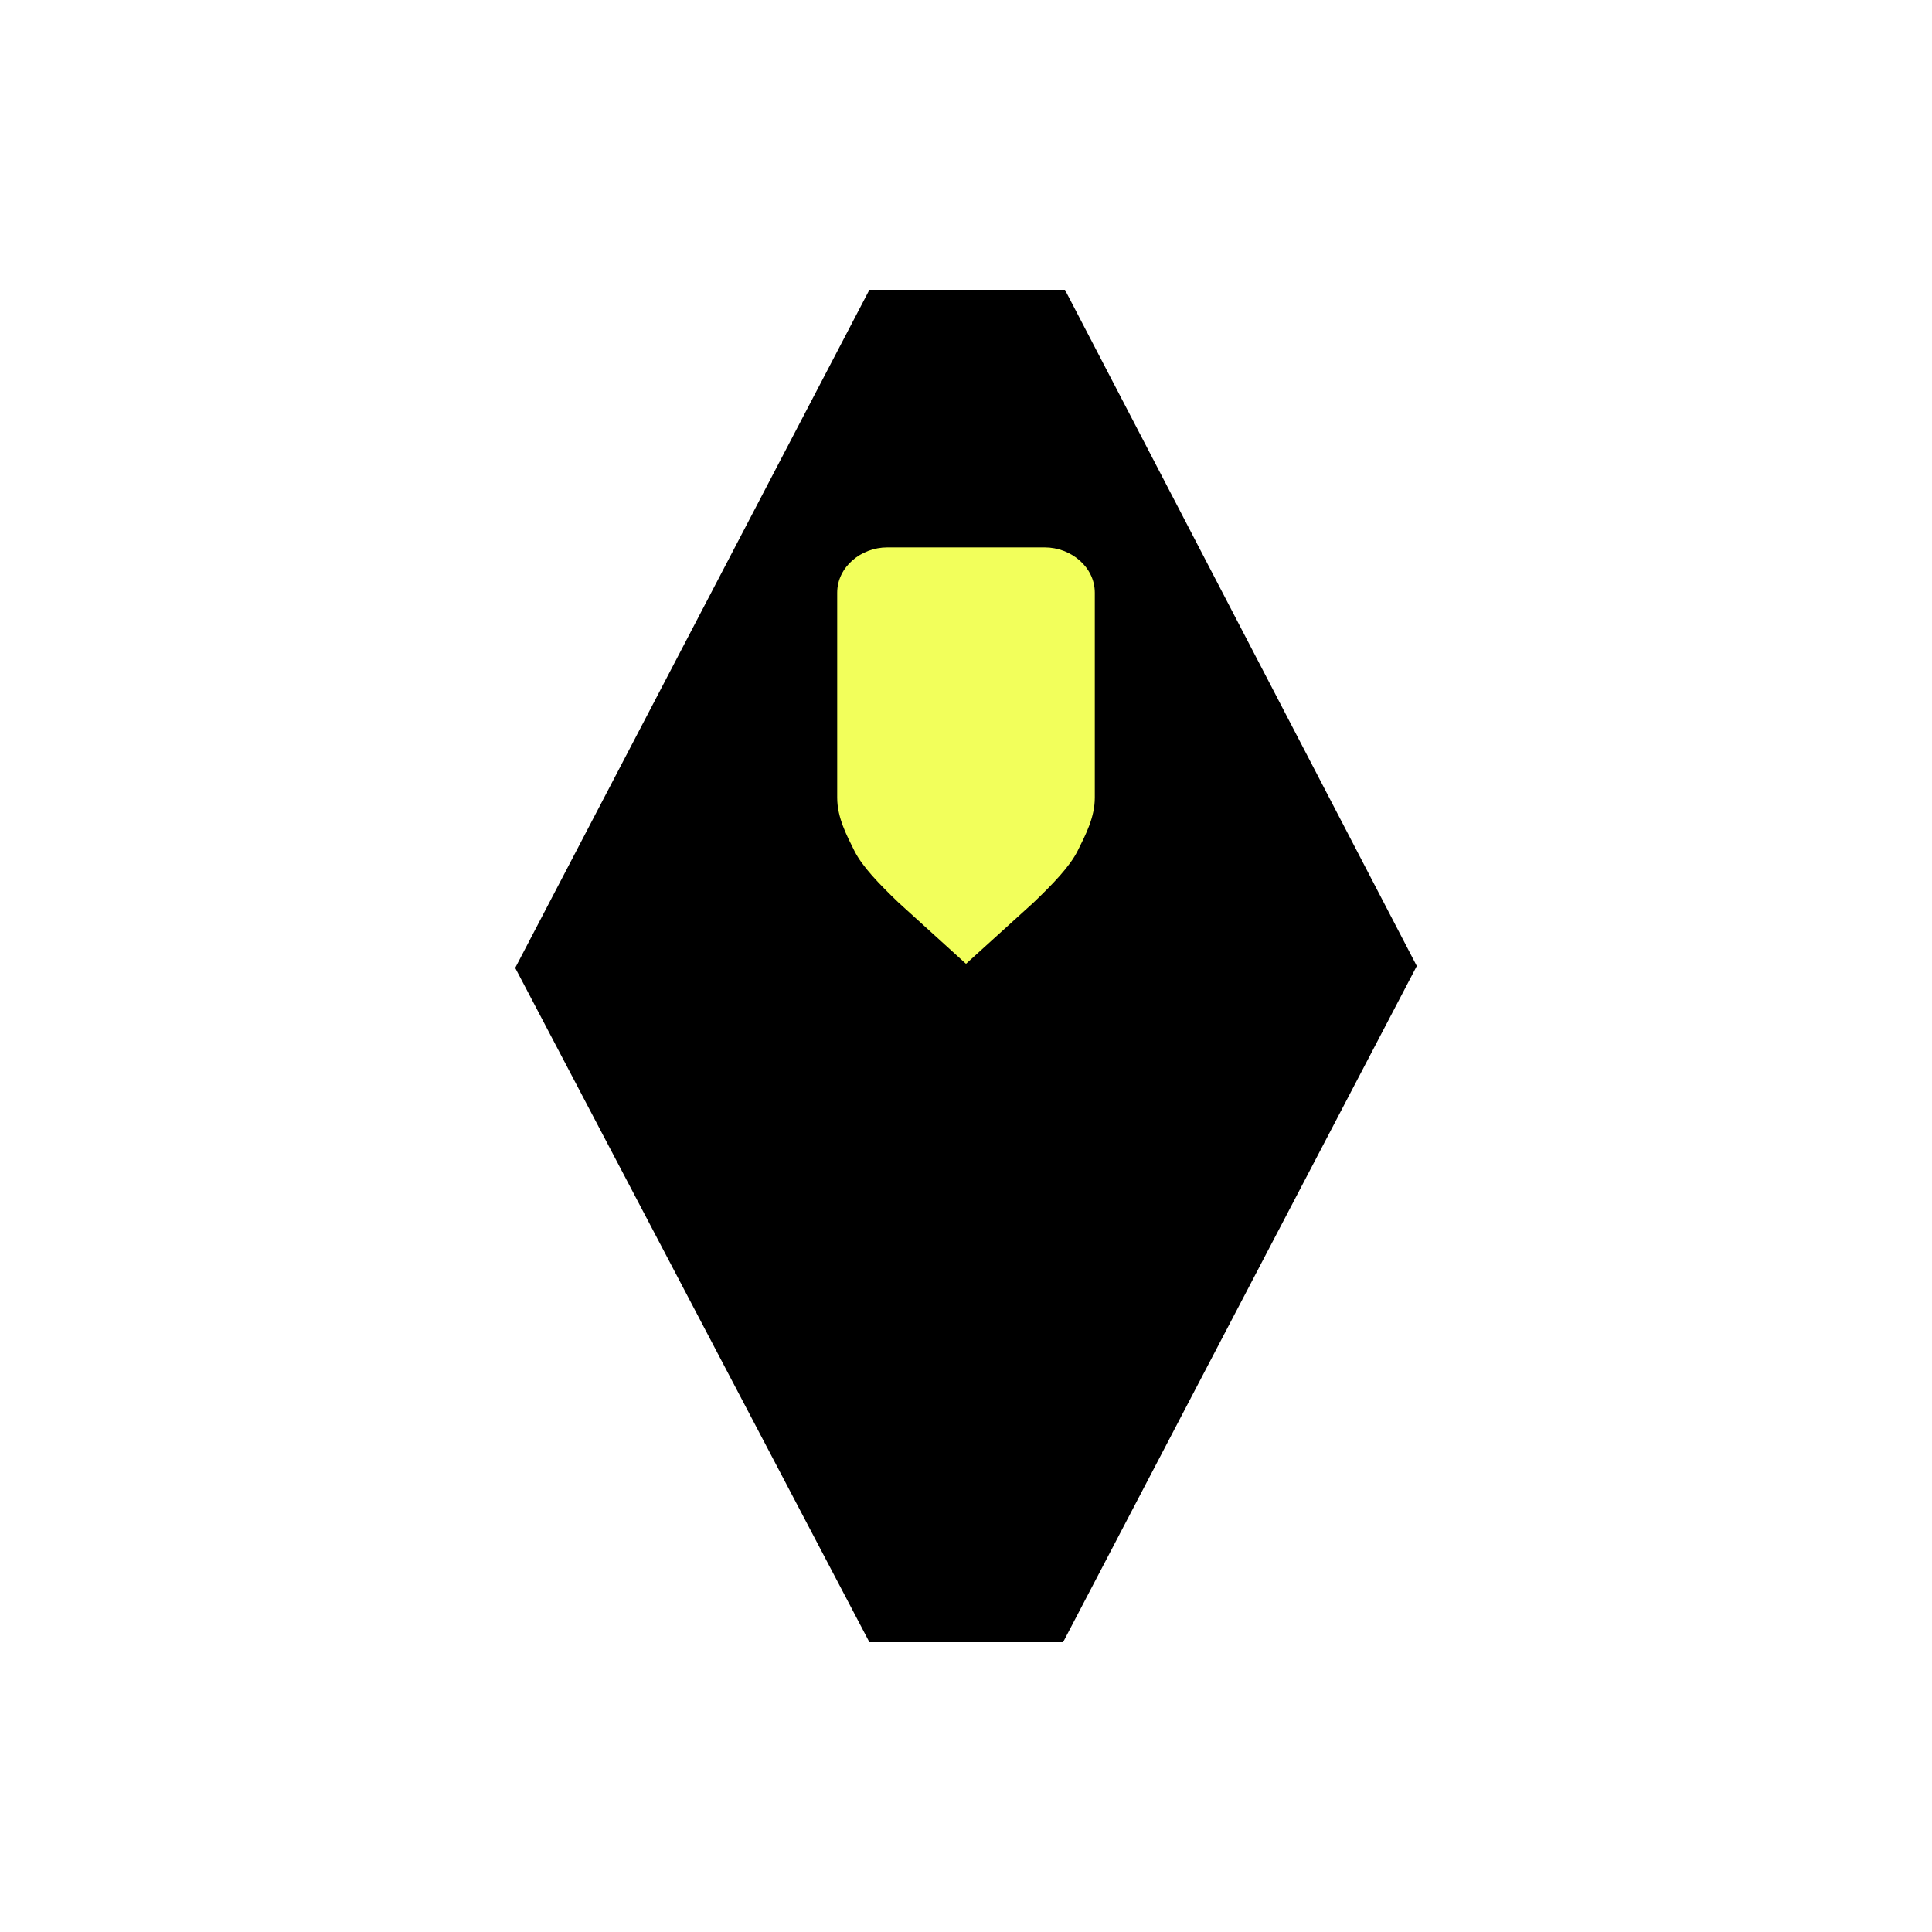
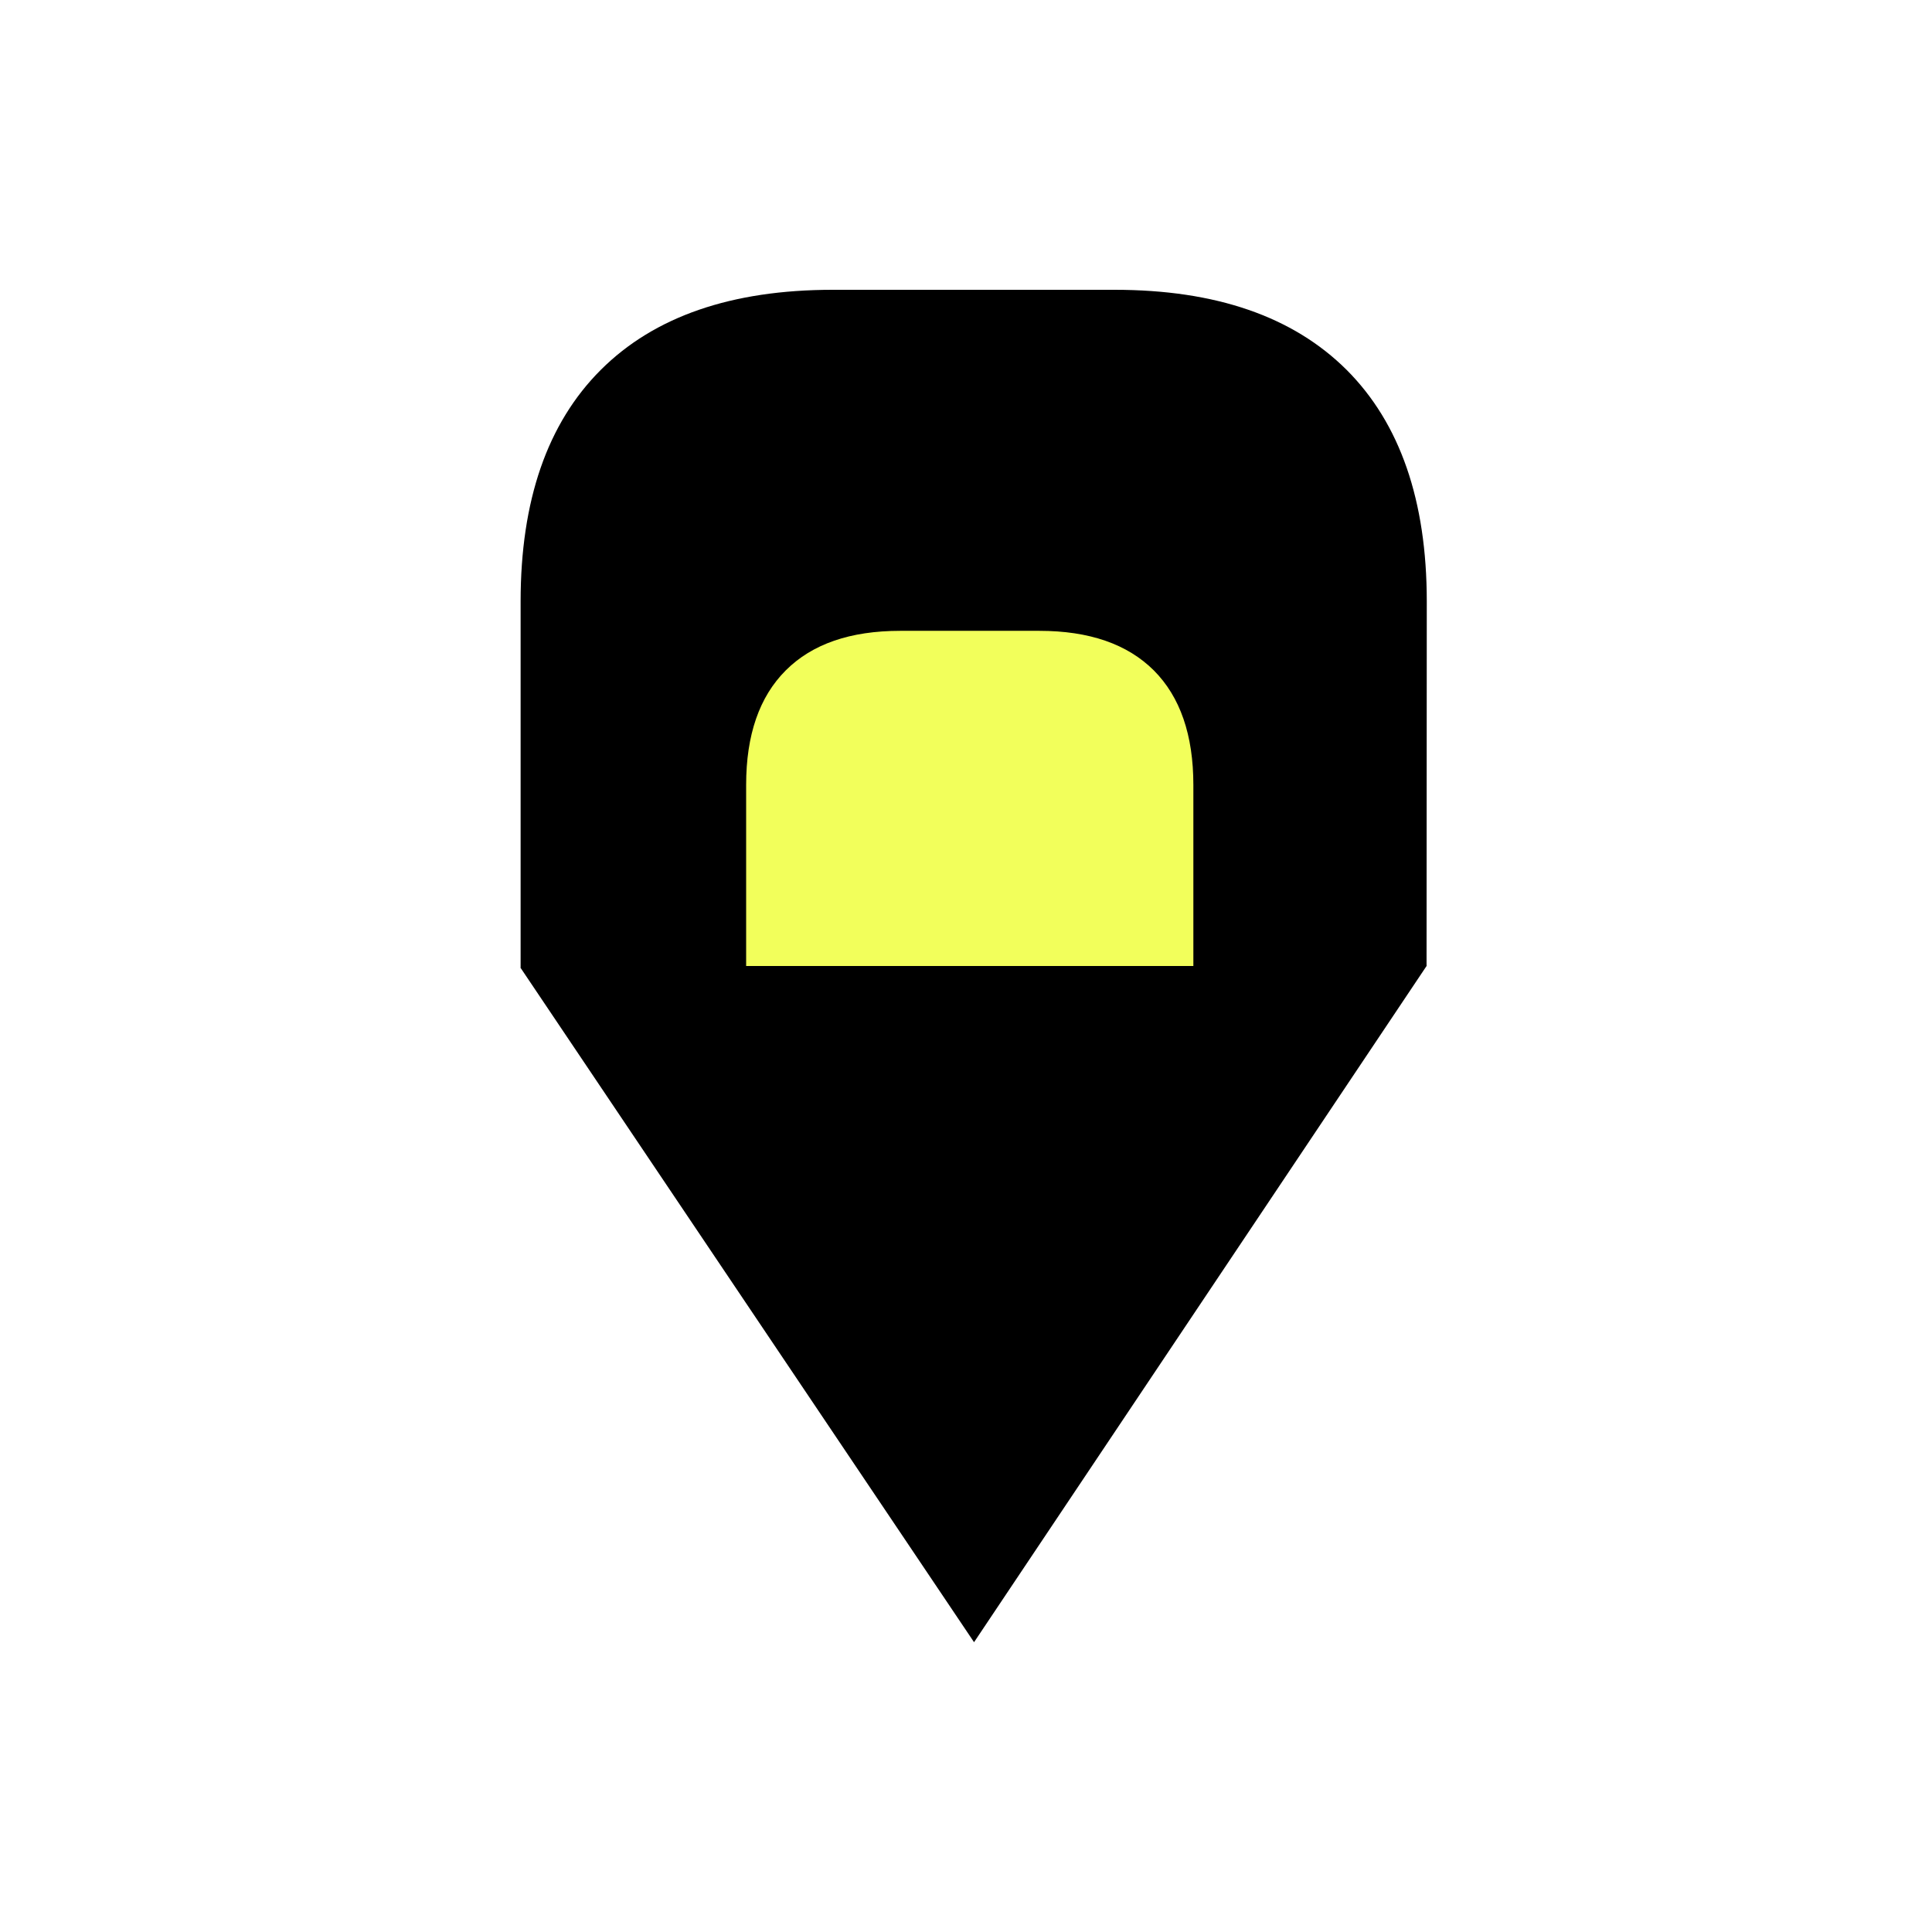
<svg xmlns="http://www.w3.org/2000/svg" version="1.1" viewBox="0 0 60 60" xml:space="preserve">
-   <g id="Icons">
-     <polygon points="33.073,9 27,9 16,30.059 27,51 33.015,51 44,30  " />
-     <path fill="#F2FF5B" d="M32.447,17H30h-2.447C26.746,17,26,17.603,26,18.408v6.364c0,0.618,0.293,1.168,0.533,1.651    c0.242,0.484,0.758,1.02,1.375,1.611L30,29.932l2.092-1.897c0.617-0.591,1.133-1.127,1.375-1.611C33.707,25.94,34,25.39,34,24.772    v-6.364C34,17.603,33.254,17,32.447,17z" />
+   <g>
+     <path d="M16.168,30.059V18.68c0-3.137,0.83-5.535,2.49-7.193C20.32,9.828,22.721,9,25.861,9h8.755c3.141,0,5.54,0.829,7.206,2.488    c1.656,1.658,2.488,4.056,2.488,7.193L44.303,30L16.168,30.059z" />
+     <polygon points="33.323,9 27.25,9 16.168,30.059 30.25,51 44.303,30" />
+     <path fill="#F2FF5B" d="M23.172,30v-5.625c0-1.55,0.41-2.736,1.23-3.555c0.82-0.82,2.004-1.229,3.555-1.229h4.32    c1.549,0,2.734,0.41,3.557,1.23c0.816,0.819,1.227,2.005,1.227,3.556V30H23.172z" />
  </g>
</svg>
